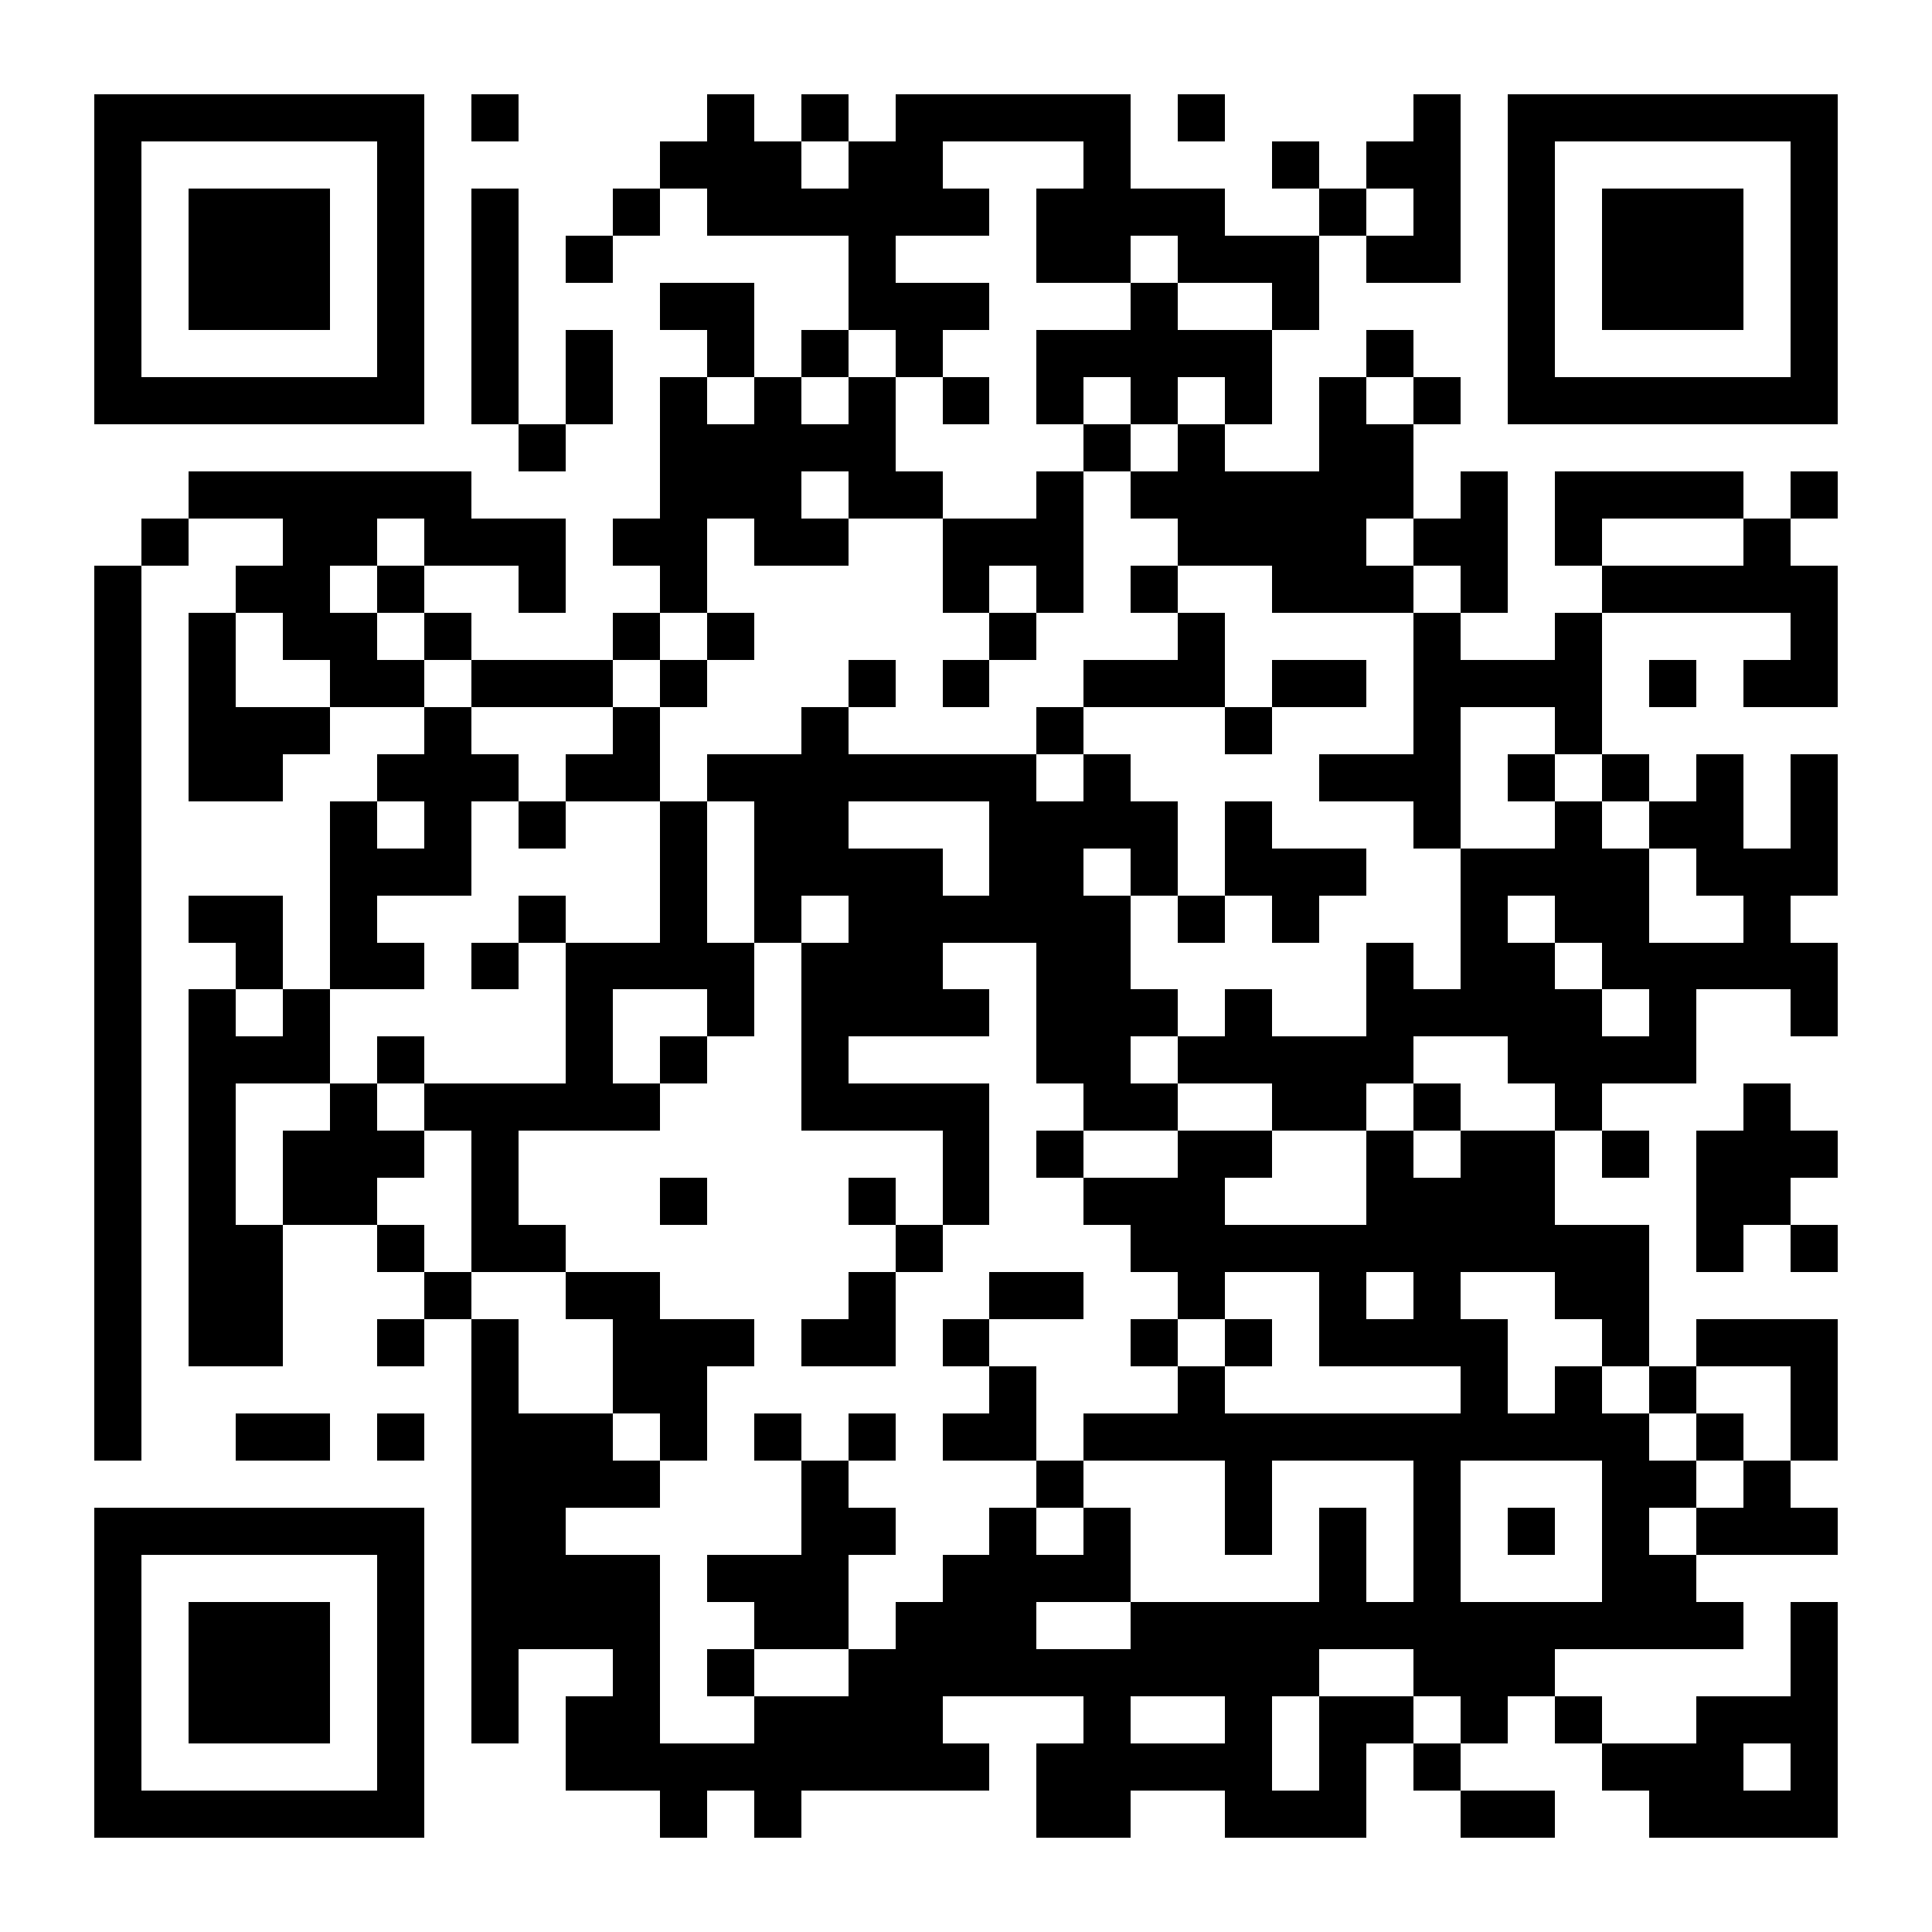
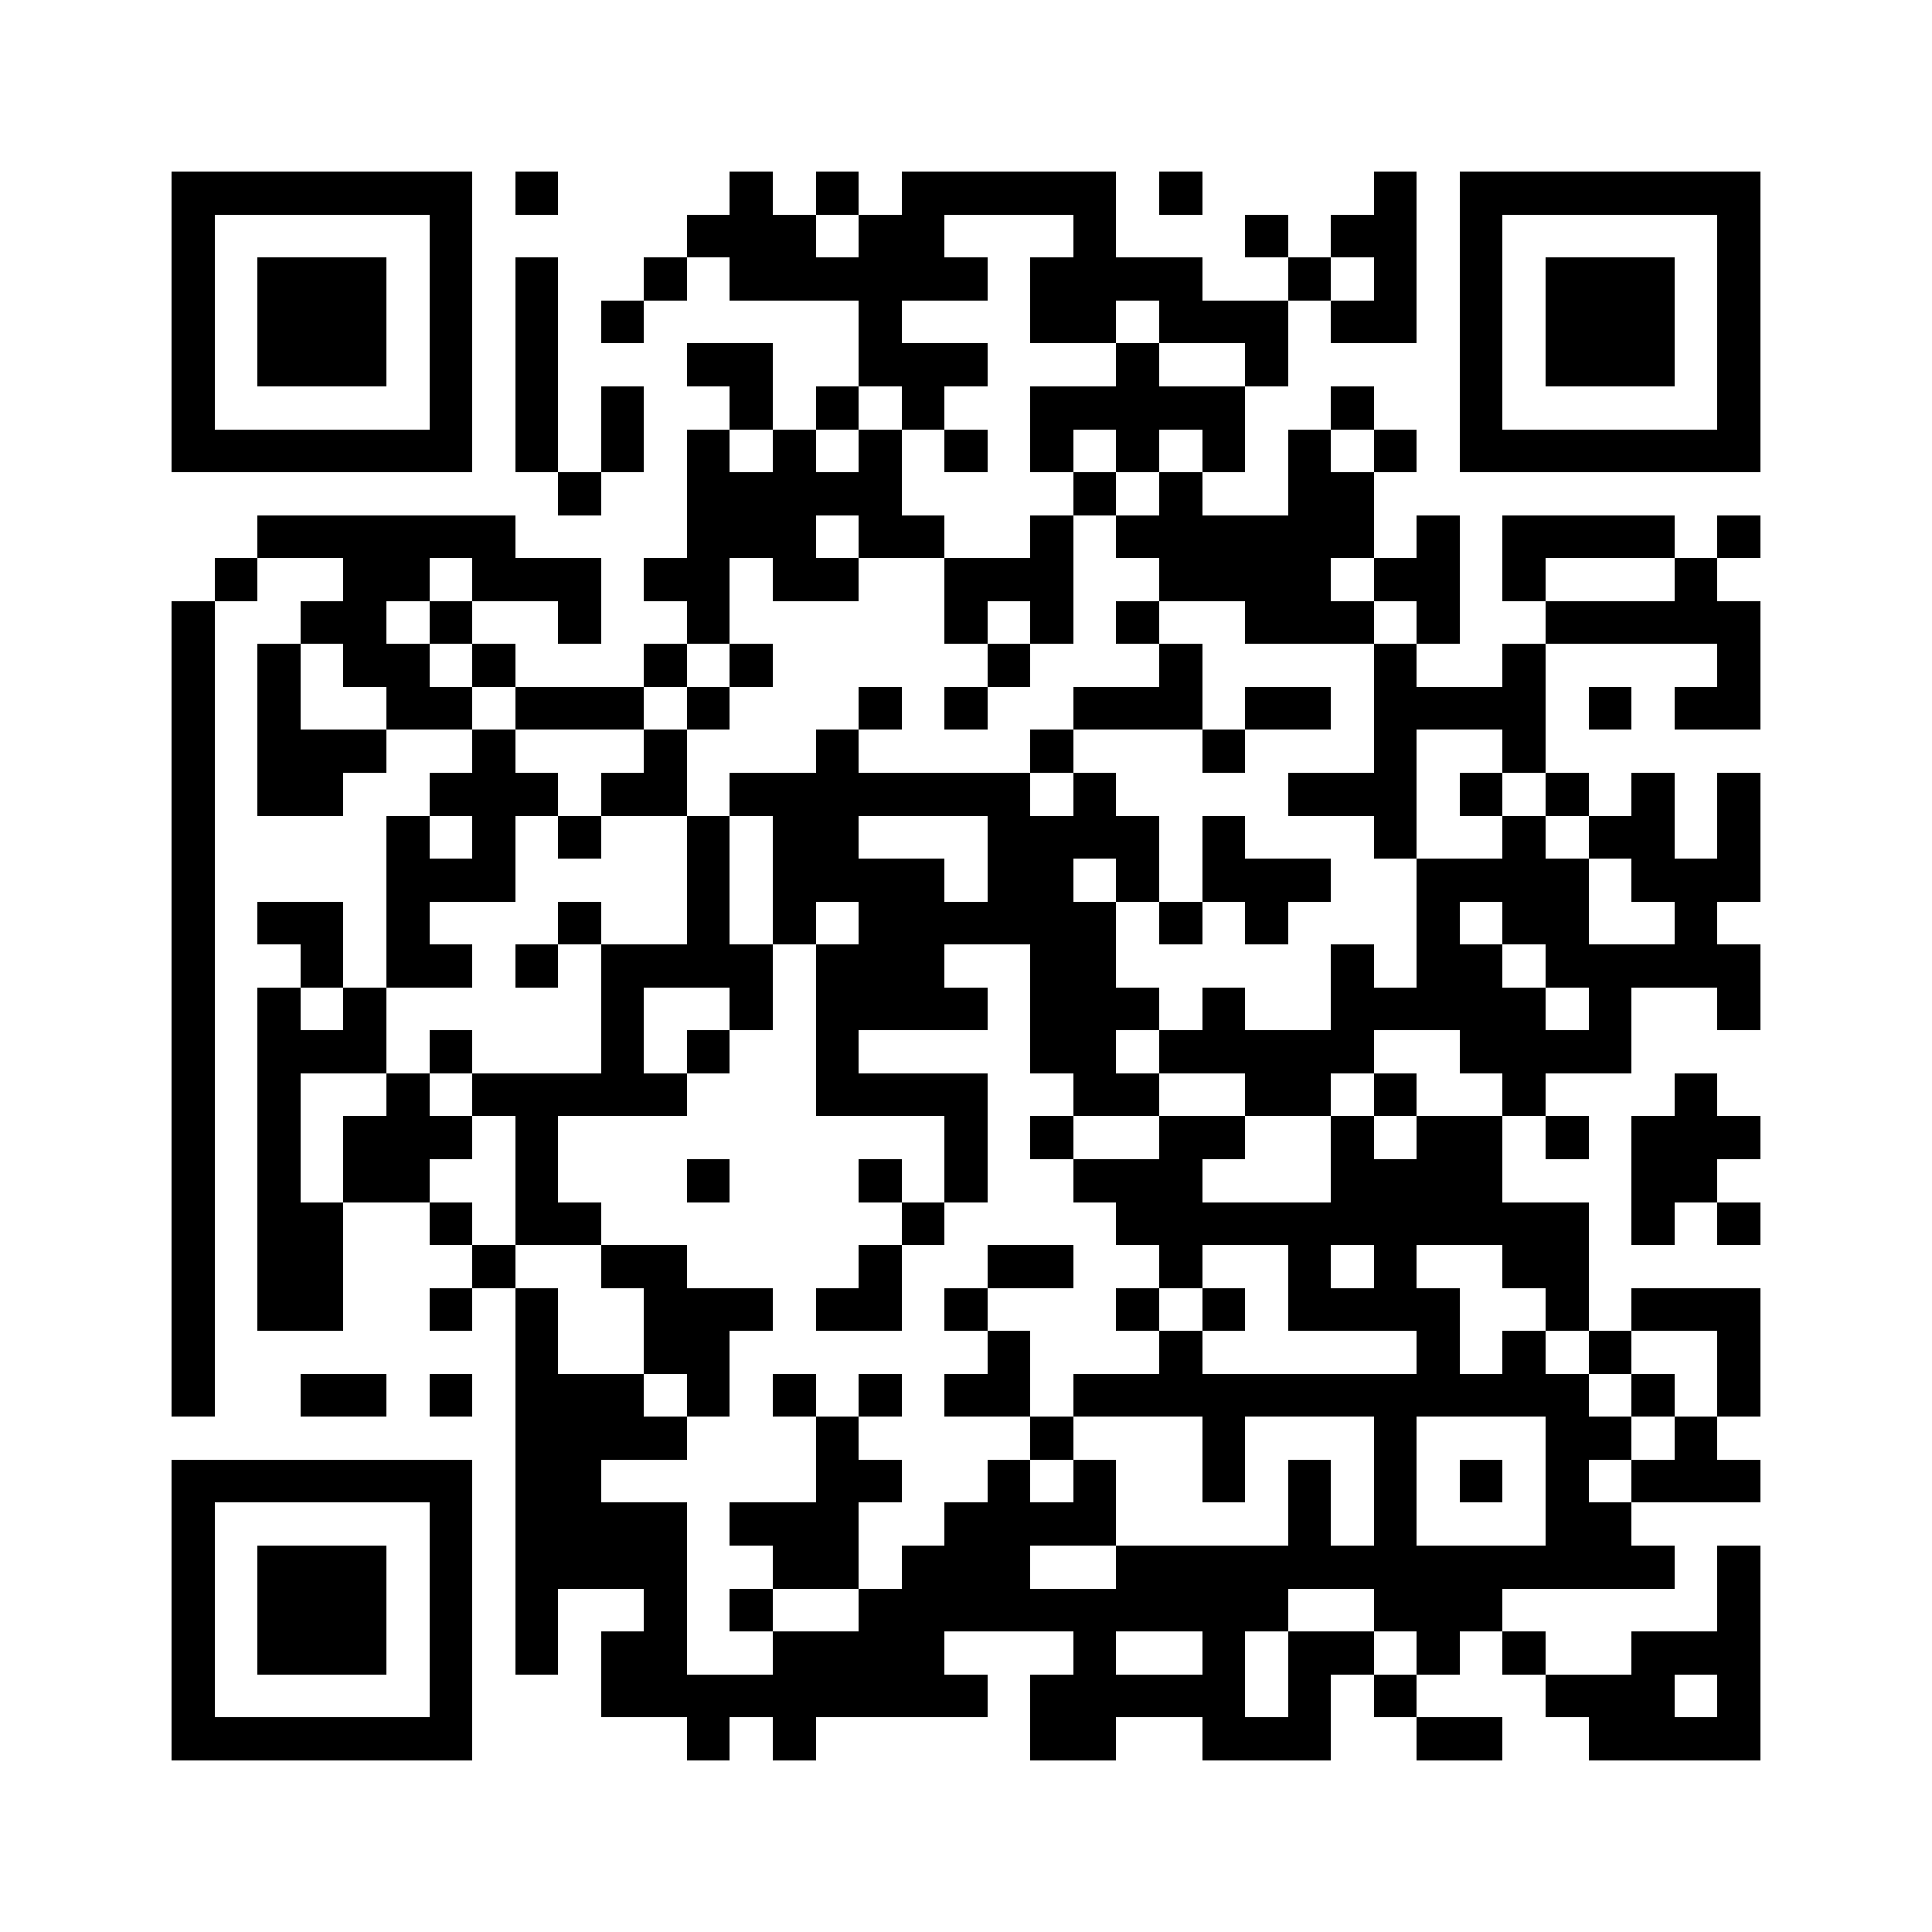
- <svg xmlns="http://www.w3.org/2000/svg" viewBox="0 0 41 41" width="400" height="400" shape-rendering="crispEdges">
-   <rect width="41" height="41" fill="#ffffff" />
-   <path fill="#000000" d="M2,2h1v1h-1zM3,2h1v1h-1zM4,2h1v1h-1zM5,2h1v1h-1zM6,2h1v1h-1zM7,2h1v1h-1zM8,2h1v1h-1zM10,2h1v1h-1zM15,2h1v1h-1zM17,2h1v1h-1zM19,2h1v1h-1zM20,2h1v1h-1zM21,2h1v1h-1zM22,2h1v1h-1zM23,2h1v1h-1zM25,2h1v1h-1zM30,2h1v1h-1zM32,2h1v1h-1zM33,2h1v1h-1zM34,2h1v1h-1zM35,2h1v1h-1zM36,2h1v1h-1zM37,2h1v1h-1zM38,2h1v1h-1zM2,3h1v1h-1zM8,3h1v1h-1zM14,3h1v1h-1zM15,3h1v1h-1zM16,3h1v1h-1zM18,3h1v1h-1zM19,3h1v1h-1zM23,3h1v1h-1zM27,3h1v1h-1zM29,3h1v1h-1zM30,3h1v1h-1zM32,3h1v1h-1zM38,3h1v1h-1zM2,4h1v1h-1zM4,4h1v1h-1zM5,4h1v1h-1zM6,4h1v1h-1zM8,4h1v1h-1zM10,4h1v1h-1zM13,4h1v1h-1zM15,4h1v1h-1zM16,4h1v1h-1zM17,4h1v1h-1zM18,4h1v1h-1zM19,4h1v1h-1zM20,4h1v1h-1zM22,4h1v1h-1zM23,4h1v1h-1zM24,4h1v1h-1zM25,4h1v1h-1zM28,4h1v1h-1zM30,4h1v1h-1zM32,4h1v1h-1zM34,4h1v1h-1zM35,4h1v1h-1zM36,4h1v1h-1zM38,4h1v1h-1zM2,5h1v1h-1zM4,5h1v1h-1zM5,5h1v1h-1zM6,5h1v1h-1zM8,5h1v1h-1zM10,5h1v1h-1zM12,5h1v1h-1zM18,5h1v1h-1zM22,5h1v1h-1zM23,5h1v1h-1zM25,5h1v1h-1zM26,5h1v1h-1zM27,5h1v1h-1zM29,5h1v1h-1zM30,5h1v1h-1zM32,5h1v1h-1zM34,5h1v1h-1zM35,5h1v1h-1zM36,5h1v1h-1zM38,5h1v1h-1zM2,6h1v1h-1zM4,6h1v1h-1zM5,6h1v1h-1zM6,6h1v1h-1zM8,6h1v1h-1zM10,6h1v1h-1zM14,6h1v1h-1zM15,6h1v1h-1zM18,6h1v1h-1zM19,6h1v1h-1zM20,6h1v1h-1zM24,6h1v1h-1zM27,6h1v1h-1zM32,6h1v1h-1zM34,6h1v1h-1zM35,6h1v1h-1zM36,6h1v1h-1zM38,6h1v1h-1zM2,7h1v1h-1zM8,7h1v1h-1zM10,7h1v1h-1zM12,7h1v1h-1zM15,7h1v1h-1zM17,7h1v1h-1zM19,7h1v1h-1zM22,7h1v1h-1zM23,7h1v1h-1zM24,7h1v1h-1zM25,7h1v1h-1zM26,7h1v1h-1zM29,7h1v1h-1zM32,7h1v1h-1zM38,7h1v1h-1zM2,8h1v1h-1zM3,8h1v1h-1zM4,8h1v1h-1zM5,8h1v1h-1zM6,8h1v1h-1zM7,8h1v1h-1zM8,8h1v1h-1zM10,8h1v1h-1zM12,8h1v1h-1zM14,8h1v1h-1zM16,8h1v1h-1zM18,8h1v1h-1zM20,8h1v1h-1zM22,8h1v1h-1zM24,8h1v1h-1zM26,8h1v1h-1zM28,8h1v1h-1zM30,8h1v1h-1zM32,8h1v1h-1zM33,8h1v1h-1zM34,8h1v1h-1zM35,8h1v1h-1zM36,8h1v1h-1zM37,8h1v1h-1zM38,8h1v1h-1zM11,9h1v1h-1zM14,9h1v1h-1zM15,9h1v1h-1zM16,9h1v1h-1zM17,9h1v1h-1zM18,9h1v1h-1zM23,9h1v1h-1zM25,9h1v1h-1zM28,9h1v1h-1zM29,9h1v1h-1zM4,10h1v1h-1zM5,10h1v1h-1zM6,10h1v1h-1zM7,10h1v1h-1zM8,10h1v1h-1zM9,10h1v1h-1zM14,10h1v1h-1zM15,10h1v1h-1zM16,10h1v1h-1zM18,10h1v1h-1zM19,10h1v1h-1zM22,10h1v1h-1zM24,10h1v1h-1zM25,10h1v1h-1zM26,10h1v1h-1zM27,10h1v1h-1zM28,10h1v1h-1zM29,10h1v1h-1zM31,10h1v1h-1zM33,10h1v1h-1zM34,10h1v1h-1zM35,10h1v1h-1zM36,10h1v1h-1zM38,10h1v1h-1zM3,11h1v1h-1zM6,11h1v1h-1zM7,11h1v1h-1zM9,11h1v1h-1zM10,11h1v1h-1zM11,11h1v1h-1zM13,11h1v1h-1zM14,11h1v1h-1zM16,11h1v1h-1zM17,11h1v1h-1zM20,11h1v1h-1zM21,11h1v1h-1zM22,11h1v1h-1zM25,11h1v1h-1zM26,11h1v1h-1zM27,11h1v1h-1zM28,11h1v1h-1zM30,11h1v1h-1zM31,11h1v1h-1zM33,11h1v1h-1zM37,11h1v1h-1zM2,12h1v1h-1zM5,12h1v1h-1zM6,12h1v1h-1zM8,12h1v1h-1zM11,12h1v1h-1zM14,12h1v1h-1zM20,12h1v1h-1zM22,12h1v1h-1zM24,12h1v1h-1zM27,12h1v1h-1zM28,12h1v1h-1zM29,12h1v1h-1zM31,12h1v1h-1zM34,12h1v1h-1zM35,12h1v1h-1zM36,12h1v1h-1zM37,12h1v1h-1zM38,12h1v1h-1zM2,13h1v1h-1zM4,13h1v1h-1zM6,13h1v1h-1zM7,13h1v1h-1zM9,13h1v1h-1zM13,13h1v1h-1zM15,13h1v1h-1zM21,13h1v1h-1zM25,13h1v1h-1zM30,13h1v1h-1zM33,13h1v1h-1zM38,13h1v1h-1zM2,14h1v1h-1zM4,14h1v1h-1zM7,14h1v1h-1zM8,14h1v1h-1zM10,14h1v1h-1zM11,14h1v1h-1zM12,14h1v1h-1zM14,14h1v1h-1zM18,14h1v1h-1zM20,14h1v1h-1zM23,14h1v1h-1zM24,14h1v1h-1zM25,14h1v1h-1zM27,14h1v1h-1zM28,14h1v1h-1zM30,14h1v1h-1zM31,14h1v1h-1zM32,14h1v1h-1zM33,14h1v1h-1zM35,14h1v1h-1zM37,14h1v1h-1zM38,14h1v1h-1zM2,15h1v1h-1zM4,15h1v1h-1zM5,15h1v1h-1zM6,15h1v1h-1zM9,15h1v1h-1zM13,15h1v1h-1zM17,15h1v1h-1zM22,15h1v1h-1zM26,15h1v1h-1zM30,15h1v1h-1zM33,15h1v1h-1zM2,16h1v1h-1zM4,16h1v1h-1zM5,16h1v1h-1zM8,16h1v1h-1zM9,16h1v1h-1zM10,16h1v1h-1zM12,16h1v1h-1zM13,16h1v1h-1zM15,16h1v1h-1zM16,16h1v1h-1zM17,16h1v1h-1zM18,16h1v1h-1zM19,16h1v1h-1zM20,16h1v1h-1zM21,16h1v1h-1zM23,16h1v1h-1zM28,16h1v1h-1zM29,16h1v1h-1zM30,16h1v1h-1zM32,16h1v1h-1zM34,16h1v1h-1zM36,16h1v1h-1zM38,16h1v1h-1zM2,17h1v1h-1zM7,17h1v1h-1zM9,17h1v1h-1zM11,17h1v1h-1zM14,17h1v1h-1zM16,17h1v1h-1zM17,17h1v1h-1zM21,17h1v1h-1zM22,17h1v1h-1zM23,17h1v1h-1zM24,17h1v1h-1zM26,17h1v1h-1zM30,17h1v1h-1zM33,17h1v1h-1zM35,17h1v1h-1zM36,17h1v1h-1zM38,17h1v1h-1zM2,18h1v1h-1zM7,18h1v1h-1zM8,18h1v1h-1zM9,18h1v1h-1zM14,18h1v1h-1zM16,18h1v1h-1zM17,18h1v1h-1zM18,18h1v1h-1zM19,18h1v1h-1zM21,18h1v1h-1zM22,18h1v1h-1zM24,18h1v1h-1zM26,18h1v1h-1zM27,18h1v1h-1zM28,18h1v1h-1zM31,18h1v1h-1zM32,18h1v1h-1zM33,18h1v1h-1zM34,18h1v1h-1zM36,18h1v1h-1zM37,18h1v1h-1zM38,18h1v1h-1zM2,19h1v1h-1zM4,19h1v1h-1zM5,19h1v1h-1zM7,19h1v1h-1zM11,19h1v1h-1zM14,19h1v1h-1zM16,19h1v1h-1zM18,19h1v1h-1zM19,19h1v1h-1zM20,19h1v1h-1zM21,19h1v1h-1zM22,19h1v1h-1zM23,19h1v1h-1zM25,19h1v1h-1zM27,19h1v1h-1zM31,19h1v1h-1zM33,19h1v1h-1zM34,19h1v1h-1zM37,19h1v1h-1zM2,20h1v1h-1zM5,20h1v1h-1zM7,20h1v1h-1zM8,20h1v1h-1zM10,20h1v1h-1zM12,20h1v1h-1zM13,20h1v1h-1zM14,20h1v1h-1zM15,20h1v1h-1zM17,20h1v1h-1zM18,20h1v1h-1zM19,20h1v1h-1zM22,20h1v1h-1zM23,20h1v1h-1zM29,20h1v1h-1zM31,20h1v1h-1zM32,20h1v1h-1zM34,20h1v1h-1zM35,20h1v1h-1zM36,20h1v1h-1zM37,20h1v1h-1zM38,20h1v1h-1zM2,21h1v1h-1zM4,21h1v1h-1zM6,21h1v1h-1zM12,21h1v1h-1zM15,21h1v1h-1zM17,21h1v1h-1zM18,21h1v1h-1zM19,21h1v1h-1zM20,21h1v1h-1zM22,21h1v1h-1zM23,21h1v1h-1zM24,21h1v1h-1zM26,21h1v1h-1zM29,21h1v1h-1zM30,21h1v1h-1zM31,21h1v1h-1zM32,21h1v1h-1zM33,21h1v1h-1zM35,21h1v1h-1zM38,21h1v1h-1zM2,22h1v1h-1zM4,22h1v1h-1zM5,22h1v1h-1zM6,22h1v1h-1zM8,22h1v1h-1zM12,22h1v1h-1zM14,22h1v1h-1zM17,22h1v1h-1zM22,22h1v1h-1zM23,22h1v1h-1zM25,22h1v1h-1zM26,22h1v1h-1zM27,22h1v1h-1zM28,22h1v1h-1zM29,22h1v1h-1zM32,22h1v1h-1zM33,22h1v1h-1zM34,22h1v1h-1zM35,22h1v1h-1zM2,23h1v1h-1zM4,23h1v1h-1zM7,23h1v1h-1zM9,23h1v1h-1zM10,23h1v1h-1zM11,23h1v1h-1zM12,23h1v1h-1zM13,23h1v1h-1zM17,23h1v1h-1zM18,23h1v1h-1zM19,23h1v1h-1zM20,23h1v1h-1zM23,23h1v1h-1zM24,23h1v1h-1zM27,23h1v1h-1zM28,23h1v1h-1zM30,23h1v1h-1zM33,23h1v1h-1zM37,23h1v1h-1zM2,24h1v1h-1zM4,24h1v1h-1zM6,24h1v1h-1zM7,24h1v1h-1zM8,24h1v1h-1zM10,24h1v1h-1zM20,24h1v1h-1zM22,24h1v1h-1zM25,24h1v1h-1zM26,24h1v1h-1zM29,24h1v1h-1zM31,24h1v1h-1zM32,24h1v1h-1zM34,24h1v1h-1zM36,24h1v1h-1zM37,24h1v1h-1zM38,24h1v1h-1zM2,25h1v1h-1zM4,25h1v1h-1zM6,25h1v1h-1zM7,25h1v1h-1zM10,25h1v1h-1zM14,25h1v1h-1zM18,25h1v1h-1zM20,25h1v1h-1zM23,25h1v1h-1zM24,25h1v1h-1zM25,25h1v1h-1zM29,25h1v1h-1zM30,25h1v1h-1zM31,25h1v1h-1zM32,25h1v1h-1zM36,25h1v1h-1zM37,25h1v1h-1zM2,26h1v1h-1zM4,26h1v1h-1zM5,26h1v1h-1zM8,26h1v1h-1zM10,26h1v1h-1zM11,26h1v1h-1zM19,26h1v1h-1zM24,26h1v1h-1zM25,26h1v1h-1zM26,26h1v1h-1zM27,26h1v1h-1zM28,26h1v1h-1zM29,26h1v1h-1zM30,26h1v1h-1zM31,26h1v1h-1zM32,26h1v1h-1zM33,26h1v1h-1zM34,26h1v1h-1zM36,26h1v1h-1zM38,26h1v1h-1zM2,27h1v1h-1zM4,27h1v1h-1zM5,27h1v1h-1zM9,27h1v1h-1zM12,27h1v1h-1zM13,27h1v1h-1zM18,27h1v1h-1zM21,27h1v1h-1zM22,27h1v1h-1zM25,27h1v1h-1zM28,27h1v1h-1zM30,27h1v1h-1zM33,27h1v1h-1zM34,27h1v1h-1zM2,28h1v1h-1zM4,28h1v1h-1zM5,28h1v1h-1zM8,28h1v1h-1zM10,28h1v1h-1zM13,28h1v1h-1zM14,28h1v1h-1zM15,28h1v1h-1zM17,28h1v1h-1zM18,28h1v1h-1zM20,28h1v1h-1zM24,28h1v1h-1zM26,28h1v1h-1zM28,28h1v1h-1zM29,28h1v1h-1zM30,28h1v1h-1zM31,28h1v1h-1zM34,28h1v1h-1zM36,28h1v1h-1zM37,28h1v1h-1zM38,28h1v1h-1zM2,29h1v1h-1zM10,29h1v1h-1zM13,29h1v1h-1zM14,29h1v1h-1zM21,29h1v1h-1zM25,29h1v1h-1zM31,29h1v1h-1zM33,29h1v1h-1zM35,29h1v1h-1zM38,29h1v1h-1zM2,30h1v1h-1zM5,30h1v1h-1zM6,30h1v1h-1zM8,30h1v1h-1zM10,30h1v1h-1zM11,30h1v1h-1zM12,30h1v1h-1zM14,30h1v1h-1zM16,30h1v1h-1zM18,30h1v1h-1zM20,30h1v1h-1zM21,30h1v1h-1zM23,30h1v1h-1zM24,30h1v1h-1zM25,30h1v1h-1zM26,30h1v1h-1zM27,30h1v1h-1zM28,30h1v1h-1zM29,30h1v1h-1zM30,30h1v1h-1zM31,30h1v1h-1zM32,30h1v1h-1zM33,30h1v1h-1zM34,30h1v1h-1zM36,30h1v1h-1zM38,30h1v1h-1zM10,31h1v1h-1zM11,31h1v1h-1zM12,31h1v1h-1zM13,31h1v1h-1zM17,31h1v1h-1zM22,31h1v1h-1zM26,31h1v1h-1zM30,31h1v1h-1zM34,31h1v1h-1zM35,31h1v1h-1zM37,31h1v1h-1zM2,32h1v1h-1zM3,32h1v1h-1zM4,32h1v1h-1zM5,32h1v1h-1zM6,32h1v1h-1zM7,32h1v1h-1zM8,32h1v1h-1zM10,32h1v1h-1zM11,32h1v1h-1zM17,32h1v1h-1zM18,32h1v1h-1zM21,32h1v1h-1zM23,32h1v1h-1zM26,32h1v1h-1zM28,32h1v1h-1zM30,32h1v1h-1zM32,32h1v1h-1zM34,32h1v1h-1zM36,32h1v1h-1zM37,32h1v1h-1zM38,32h1v1h-1zM2,33h1v1h-1zM8,33h1v1h-1zM10,33h1v1h-1zM11,33h1v1h-1zM12,33h1v1h-1zM13,33h1v1h-1zM15,33h1v1h-1zM16,33h1v1h-1zM17,33h1v1h-1zM20,33h1v1h-1zM21,33h1v1h-1zM22,33h1v1h-1zM23,33h1v1h-1zM28,33h1v1h-1zM30,33h1v1h-1zM34,33h1v1h-1zM35,33h1v1h-1zM2,34h1v1h-1zM4,34h1v1h-1zM5,34h1v1h-1zM6,34h1v1h-1zM8,34h1v1h-1zM10,34h1v1h-1zM11,34h1v1h-1zM12,34h1v1h-1zM13,34h1v1h-1zM16,34h1v1h-1zM17,34h1v1h-1zM19,34h1v1h-1zM20,34h1v1h-1zM21,34h1v1h-1zM24,34h1v1h-1zM25,34h1v1h-1zM26,34h1v1h-1zM27,34h1v1h-1zM28,34h1v1h-1zM29,34h1v1h-1zM30,34h1v1h-1zM31,34h1v1h-1zM32,34h1v1h-1zM33,34h1v1h-1zM34,34h1v1h-1zM35,34h1v1h-1zM36,34h1v1h-1zM38,34h1v1h-1zM2,35h1v1h-1zM4,35h1v1h-1zM5,35h1v1h-1zM6,35h1v1h-1zM8,35h1v1h-1zM10,35h1v1h-1zM13,35h1v1h-1zM15,35h1v1h-1zM18,35h1v1h-1zM19,35h1v1h-1zM20,35h1v1h-1zM21,35h1v1h-1zM22,35h1v1h-1zM23,35h1v1h-1zM24,35h1v1h-1zM25,35h1v1h-1zM26,35h1v1h-1zM27,35h1v1h-1zM30,35h1v1h-1zM31,35h1v1h-1zM32,35h1v1h-1zM38,35h1v1h-1zM2,36h1v1h-1zM4,36h1v1h-1zM5,36h1v1h-1zM6,36h1v1h-1zM8,36h1v1h-1zM10,36h1v1h-1zM12,36h1v1h-1zM13,36h1v1h-1zM16,36h1v1h-1zM17,36h1v1h-1zM18,36h1v1h-1zM19,36h1v1h-1zM23,36h1v1h-1zM26,36h1v1h-1zM28,36h1v1h-1zM29,36h1v1h-1zM31,36h1v1h-1zM33,36h1v1h-1zM36,36h1v1h-1zM37,36h1v1h-1zM38,36h1v1h-1zM2,37h1v1h-1zM8,37h1v1h-1zM12,37h1v1h-1zM13,37h1v1h-1zM14,37h1v1h-1zM15,37h1v1h-1zM16,37h1v1h-1zM17,37h1v1h-1zM18,37h1v1h-1zM19,37h1v1h-1zM20,37h1v1h-1zM22,37h1v1h-1zM23,37h1v1h-1zM24,37h1v1h-1zM25,37h1v1h-1zM26,37h1v1h-1zM28,37h1v1h-1zM30,37h1v1h-1zM34,37h1v1h-1zM35,37h1v1h-1zM36,37h1v1h-1zM38,37h1v1h-1zM2,38h1v1h-1zM3,38h1v1h-1zM4,38h1v1h-1zM5,38h1v1h-1zM6,38h1v1h-1zM7,38h1v1h-1zM8,38h1v1h-1zM14,38h1v1h-1zM16,38h1v1h-1zM22,38h1v1h-1zM23,38h1v1h-1zM26,38h1v1h-1zM27,38h1v1h-1zM28,38h1v1h-1zM31,38h1v1h-1zM32,38h1v1h-1zM35,38h1v1h-1zM36,38h1v1h-1zM37,38h1v1h-1zM38,38h1v1h-1z" />
+ <svg xmlns="http://www.w3.org/2000/svg" viewBox="0 0 45 45" width="400" height="400" shape-rendering="crispEdges">
+   <rect width="45" height="45" fill="#ffffff" />
+   <path fill="#000000" d="M4,4h1v1h-1zM5,4h1v1h-1zM6,4h1v1h-1zM7,4h1v1h-1zM8,4h1v1h-1zM9,4h1v1h-1zM10,4h1v1h-1zM12,4h1v1h-1zM17,4h1v1h-1zM19,4h1v1h-1zM21,4h1v1h-1zM22,4h1v1h-1zM23,4h1v1h-1zM24,4h1v1h-1zM25,4h1v1h-1zM27,4h1v1h-1zM32,4h1v1h-1zM34,4h1v1h-1zM35,4h1v1h-1zM36,4h1v1h-1zM37,4h1v1h-1zM38,4h1v1h-1zM39,4h1v1h-1zM40,4h1v1h-1zM4,5h1v1h-1zM10,5h1v1h-1zM16,5h1v1h-1zM17,5h1v1h-1zM18,5h1v1h-1zM20,5h1v1h-1zM21,5h1v1h-1zM25,5h1v1h-1zM29,5h1v1h-1zM31,5h1v1h-1zM32,5h1v1h-1zM34,5h1v1h-1zM40,5h1v1h-1zM4,6h1v1h-1zM6,6h1v1h-1zM7,6h1v1h-1zM8,6h1v1h-1zM10,6h1v1h-1zM12,6h1v1h-1zM15,6h1v1h-1zM17,6h1v1h-1zM18,6h1v1h-1zM19,6h1v1h-1zM20,6h1v1h-1zM21,6h1v1h-1zM22,6h1v1h-1zM24,6h1v1h-1zM25,6h1v1h-1zM26,6h1v1h-1zM27,6h1v1h-1zM30,6h1v1h-1zM32,6h1v1h-1zM34,6h1v1h-1zM36,6h1v1h-1zM37,6h1v1h-1zM38,6h1v1h-1zM40,6h1v1h-1zM4,7h1v1h-1zM6,7h1v1h-1zM7,7h1v1h-1zM8,7h1v1h-1zM10,7h1v1h-1zM12,7h1v1h-1zM14,7h1v1h-1zM20,7h1v1h-1zM24,7h1v1h-1zM25,7h1v1h-1zM27,7h1v1h-1zM28,7h1v1h-1zM29,7h1v1h-1zM31,7h1v1h-1zM32,7h1v1h-1zM34,7h1v1h-1zM36,7h1v1h-1zM37,7h1v1h-1zM38,7h1v1h-1zM40,7h1v1h-1zM4,8h1v1h-1zM6,8h1v1h-1zM7,8h1v1h-1zM8,8h1v1h-1zM10,8h1v1h-1zM12,8h1v1h-1zM16,8h1v1h-1zM17,8h1v1h-1zM20,8h1v1h-1zM21,8h1v1h-1zM22,8h1v1h-1zM26,8h1v1h-1zM29,8h1v1h-1zM34,8h1v1h-1zM36,8h1v1h-1zM37,8h1v1h-1zM38,8h1v1h-1zM40,8h1v1h-1zM4,9h1v1h-1zM10,9h1v1h-1zM12,9h1v1h-1zM14,9h1v1h-1zM17,9h1v1h-1zM19,9h1v1h-1zM21,9h1v1h-1zM24,9h1v1h-1zM25,9h1v1h-1zM26,9h1v1h-1zM27,9h1v1h-1zM28,9h1v1h-1zM31,9h1v1h-1zM34,9h1v1h-1zM40,9h1v1h-1zM4,10h1v1h-1zM5,10h1v1h-1zM6,10h1v1h-1zM7,10h1v1h-1zM8,10h1v1h-1zM9,10h1v1h-1zM10,10h1v1h-1zM12,10h1v1h-1zM14,10h1v1h-1zM16,10h1v1h-1zM18,10h1v1h-1zM20,10h1v1h-1zM22,10h1v1h-1zM24,10h1v1h-1zM26,10h1v1h-1zM28,10h1v1h-1zM30,10h1v1h-1zM32,10h1v1h-1zM34,10h1v1h-1zM35,10h1v1h-1zM36,10h1v1h-1zM37,10h1v1h-1zM38,10h1v1h-1zM39,10h1v1h-1zM40,10h1v1h-1zM13,11h1v1h-1zM16,11h1v1h-1zM17,11h1v1h-1zM18,11h1v1h-1zM19,11h1v1h-1zM20,11h1v1h-1zM25,11h1v1h-1zM27,11h1v1h-1zM30,11h1v1h-1zM31,11h1v1h-1zM6,12h1v1h-1zM7,12h1v1h-1zM8,12h1v1h-1zM9,12h1v1h-1zM10,12h1v1h-1zM11,12h1v1h-1zM16,12h1v1h-1zM17,12h1v1h-1zM18,12h1v1h-1zM20,12h1v1h-1zM21,12h1v1h-1zM24,12h1v1h-1zM26,12h1v1h-1zM27,12h1v1h-1zM28,12h1v1h-1zM29,12h1v1h-1zM30,12h1v1h-1zM31,12h1v1h-1zM33,12h1v1h-1zM35,12h1v1h-1zM36,12h1v1h-1zM37,12h1v1h-1zM38,12h1v1h-1zM40,12h1v1h-1zM5,13h1v1h-1zM8,13h1v1h-1zM9,13h1v1h-1zM11,13h1v1h-1zM12,13h1v1h-1zM13,13h1v1h-1zM15,13h1v1h-1zM16,13h1v1h-1zM18,13h1v1h-1zM19,13h1v1h-1zM22,13h1v1h-1zM23,13h1v1h-1zM24,13h1v1h-1zM27,13h1v1h-1zM28,13h1v1h-1zM29,13h1v1h-1zM30,13h1v1h-1zM32,13h1v1h-1zM33,13h1v1h-1zM35,13h1v1h-1zM39,13h1v1h-1zM4,14h1v1h-1zM7,14h1v1h-1zM8,14h1v1h-1zM10,14h1v1h-1zM13,14h1v1h-1zM16,14h1v1h-1zM22,14h1v1h-1zM24,14h1v1h-1zM26,14h1v1h-1zM29,14h1v1h-1zM30,14h1v1h-1zM31,14h1v1h-1zM33,14h1v1h-1zM36,14h1v1h-1zM37,14h1v1h-1zM38,14h1v1h-1zM39,14h1v1h-1zM40,14h1v1h-1zM4,15h1v1h-1zM6,15h1v1h-1zM8,15h1v1h-1zM9,15h1v1h-1zM11,15h1v1h-1zM15,15h1v1h-1zM17,15h1v1h-1zM23,15h1v1h-1zM27,15h1v1h-1zM32,15h1v1h-1zM35,15h1v1h-1zM40,15h1v1h-1zM4,16h1v1h-1zM6,16h1v1h-1zM9,16h1v1h-1zM10,16h1v1h-1zM12,16h1v1h-1zM13,16h1v1h-1zM14,16h1v1h-1zM16,16h1v1h-1zM20,16h1v1h-1zM22,16h1v1h-1zM25,16h1v1h-1zM26,16h1v1h-1zM27,16h1v1h-1zM29,16h1v1h-1zM30,16h1v1h-1zM32,16h1v1h-1zM33,16h1v1h-1zM34,16h1v1h-1zM35,16h1v1h-1zM37,16h1v1h-1zM39,16h1v1h-1zM40,16h1v1h-1zM4,17h1v1h-1zM6,17h1v1h-1zM7,17h1v1h-1zM8,17h1v1h-1zM11,17h1v1h-1zM15,17h1v1h-1zM19,17h1v1h-1zM24,17h1v1h-1zM28,17h1v1h-1zM32,17h1v1h-1zM35,17h1v1h-1zM4,18h1v1h-1zM6,18h1v1h-1zM7,18h1v1h-1zM10,18h1v1h-1zM11,18h1v1h-1zM12,18h1v1h-1zM14,18h1v1h-1zM15,18h1v1h-1zM17,18h1v1h-1zM18,18h1v1h-1zM19,18h1v1h-1zM20,18h1v1h-1zM21,18h1v1h-1zM22,18h1v1h-1zM23,18h1v1h-1zM25,18h1v1h-1zM30,18h1v1h-1zM31,18h1v1h-1zM32,18h1v1h-1zM34,18h1v1h-1zM36,18h1v1h-1zM38,18h1v1h-1zM40,18h1v1h-1zM4,19h1v1h-1zM9,19h1v1h-1zM11,19h1v1h-1zM13,19h1v1h-1zM16,19h1v1h-1zM18,19h1v1h-1zM19,19h1v1h-1zM23,19h1v1h-1zM24,19h1v1h-1zM25,19h1v1h-1zM26,19h1v1h-1zM28,19h1v1h-1zM32,19h1v1h-1zM35,19h1v1h-1zM37,19h1v1h-1zM38,19h1v1h-1zM40,19h1v1h-1zM4,20h1v1h-1zM9,20h1v1h-1zM10,20h1v1h-1zM11,20h1v1h-1zM16,20h1v1h-1zM18,20h1v1h-1zM19,20h1v1h-1zM20,20h1v1h-1zM21,20h1v1h-1zM23,20h1v1h-1zM24,20h1v1h-1zM26,20h1v1h-1zM28,20h1v1h-1zM29,20h1v1h-1zM30,20h1v1h-1zM33,20h1v1h-1zM34,20h1v1h-1zM35,20h1v1h-1zM36,20h1v1h-1zM38,20h1v1h-1zM39,20h1v1h-1zM40,20h1v1h-1zM4,21h1v1h-1zM6,21h1v1h-1zM7,21h1v1h-1zM9,21h1v1h-1zM13,21h1v1h-1zM16,21h1v1h-1zM18,21h1v1h-1zM20,21h1v1h-1zM21,21h1v1h-1zM22,21h1v1h-1zM23,21h1v1h-1zM24,21h1v1h-1zM25,21h1v1h-1zM27,21h1v1h-1zM29,21h1v1h-1zM33,21h1v1h-1zM35,21h1v1h-1zM36,21h1v1h-1zM39,21h1v1h-1zM4,22h1v1h-1zM7,22h1v1h-1zM9,22h1v1h-1zM10,22h1v1h-1zM12,22h1v1h-1zM14,22h1v1h-1zM15,22h1v1h-1zM16,22h1v1h-1zM17,22h1v1h-1zM19,22h1v1h-1zM20,22h1v1h-1zM21,22h1v1h-1zM24,22h1v1h-1zM25,22h1v1h-1zM31,22h1v1h-1zM33,22h1v1h-1zM34,22h1v1h-1zM36,22h1v1h-1zM37,22h1v1h-1zM38,22h1v1h-1zM39,22h1v1h-1zM40,22h1v1h-1zM4,23h1v1h-1zM6,23h1v1h-1zM8,23h1v1h-1zM14,23h1v1h-1zM17,23h1v1h-1zM19,23h1v1h-1zM20,23h1v1h-1zM21,23h1v1h-1zM22,23h1v1h-1zM24,23h1v1h-1zM25,23h1v1h-1zM26,23h1v1h-1zM28,23h1v1h-1zM31,23h1v1h-1zM32,23h1v1h-1zM33,23h1v1h-1zM34,23h1v1h-1zM35,23h1v1h-1zM37,23h1v1h-1zM40,23h1v1h-1zM4,24h1v1h-1zM6,24h1v1h-1zM7,24h1v1h-1zM8,24h1v1h-1zM10,24h1v1h-1zM14,24h1v1h-1zM16,24h1v1h-1zM19,24h1v1h-1zM24,24h1v1h-1zM25,24h1v1h-1zM27,24h1v1h-1zM28,24h1v1h-1zM29,24h1v1h-1zM30,24h1v1h-1zM31,24h1v1h-1zM34,24h1v1h-1zM35,24h1v1h-1zM36,24h1v1h-1zM37,24h1v1h-1zM4,25h1v1h-1zM6,25h1v1h-1zM9,25h1v1h-1zM11,25h1v1h-1zM12,25h1v1h-1zM13,25h1v1h-1zM14,25h1v1h-1zM15,25h1v1h-1zM19,25h1v1h-1zM20,25h1v1h-1zM21,25h1v1h-1zM22,25h1v1h-1zM25,25h1v1h-1zM26,25h1v1h-1zM29,25h1v1h-1zM30,25h1v1h-1zM32,25h1v1h-1zM35,25h1v1h-1zM39,25h1v1h-1zM4,26h1v1h-1zM6,26h1v1h-1zM8,26h1v1h-1zM9,26h1v1h-1zM10,26h1v1h-1zM12,26h1v1h-1zM22,26h1v1h-1zM24,26h1v1h-1zM27,26h1v1h-1zM28,26h1v1h-1zM31,26h1v1h-1zM33,26h1v1h-1zM34,26h1v1h-1zM36,26h1v1h-1zM38,26h1v1h-1zM39,26h1v1h-1zM40,26h1v1h-1zM4,27h1v1h-1zM6,27h1v1h-1zM8,27h1v1h-1zM9,27h1v1h-1zM12,27h1v1h-1zM16,27h1v1h-1zM20,27h1v1h-1zM22,27h1v1h-1zM25,27h1v1h-1zM26,27h1v1h-1zM27,27h1v1h-1zM31,27h1v1h-1zM32,27h1v1h-1zM33,27h1v1h-1zM34,27h1v1h-1zM38,27h1v1h-1zM39,27h1v1h-1zM4,28h1v1h-1zM6,28h1v1h-1zM7,28h1v1h-1zM10,28h1v1h-1zM12,28h1v1h-1zM13,28h1v1h-1zM21,28h1v1h-1zM26,28h1v1h-1zM27,28h1v1h-1zM28,28h1v1h-1zM29,28h1v1h-1zM30,28h1v1h-1zM31,28h1v1h-1zM32,28h1v1h-1zM33,28h1v1h-1zM34,28h1v1h-1zM35,28h1v1h-1zM36,28h1v1h-1zM38,28h1v1h-1zM40,28h1v1h-1zM4,29h1v1h-1zM6,29h1v1h-1zM7,29h1v1h-1zM11,29h1v1h-1zM14,29h1v1h-1zM15,29h1v1h-1zM20,29h1v1h-1zM23,29h1v1h-1zM24,29h1v1h-1zM27,29h1v1h-1zM30,29h1v1h-1zM32,29h1v1h-1zM35,29h1v1h-1zM36,29h1v1h-1zM4,30h1v1h-1zM6,30h1v1h-1zM7,30h1v1h-1zM10,30h1v1h-1zM12,30h1v1h-1zM15,30h1v1h-1zM16,30h1v1h-1zM17,30h1v1h-1zM19,30h1v1h-1zM20,30h1v1h-1zM22,30h1v1h-1zM26,30h1v1h-1zM28,30h1v1h-1zM30,30h1v1h-1zM31,30h1v1h-1zM32,30h1v1h-1zM33,30h1v1h-1zM36,30h1v1h-1zM38,30h1v1h-1zM39,30h1v1h-1zM40,30h1v1h-1zM4,31h1v1h-1zM12,31h1v1h-1zM15,31h1v1h-1zM16,31h1v1h-1zM23,31h1v1h-1zM27,31h1v1h-1zM33,31h1v1h-1zM35,31h1v1h-1zM37,31h1v1h-1zM40,31h1v1h-1zM4,32h1v1h-1zM7,32h1v1h-1zM8,32h1v1h-1zM10,32h1v1h-1zM12,32h1v1h-1zM13,32h1v1h-1zM14,32h1v1h-1zM16,32h1v1h-1zM18,32h1v1h-1zM20,32h1v1h-1zM22,32h1v1h-1zM23,32h1v1h-1zM25,32h1v1h-1zM26,32h1v1h-1zM27,32h1v1h-1zM28,32h1v1h-1zM29,32h1v1h-1zM30,32h1v1h-1zM31,32h1v1h-1zM32,32h1v1h-1zM33,32h1v1h-1zM34,32h1v1h-1zM35,32h1v1h-1zM36,32h1v1h-1zM38,32h1v1h-1zM40,32h1v1h-1zM12,33h1v1h-1zM13,33h1v1h-1zM14,33h1v1h-1zM15,33h1v1h-1zM19,33h1v1h-1zM24,33h1v1h-1zM28,33h1v1h-1zM32,33h1v1h-1zM36,33h1v1h-1zM37,33h1v1h-1zM39,33h1v1h-1zM4,34h1v1h-1zM5,34h1v1h-1zM6,34h1v1h-1zM7,34h1v1h-1zM8,34h1v1h-1zM9,34h1v1h-1zM10,34h1v1h-1zM12,34h1v1h-1zM13,34h1v1h-1zM19,34h1v1h-1zM20,34h1v1h-1zM23,34h1v1h-1zM25,34h1v1h-1zM28,34h1v1h-1zM30,34h1v1h-1zM32,34h1v1h-1zM34,34h1v1h-1zM36,34h1v1h-1zM38,34h1v1h-1zM39,34h1v1h-1zM40,34h1v1h-1zM4,35h1v1h-1zM10,35h1v1h-1zM12,35h1v1h-1zM13,35h1v1h-1zM14,35h1v1h-1zM15,35h1v1h-1zM17,35h1v1h-1zM18,35h1v1h-1zM19,35h1v1h-1zM22,35h1v1h-1zM23,35h1v1h-1zM24,35h1v1h-1zM25,35h1v1h-1zM30,35h1v1h-1zM32,35h1v1h-1zM36,35h1v1h-1zM37,35h1v1h-1zM4,36h1v1h-1zM6,36h1v1h-1zM7,36h1v1h-1zM8,36h1v1h-1zM10,36h1v1h-1zM12,36h1v1h-1zM13,36h1v1h-1zM14,36h1v1h-1zM15,36h1v1h-1zM18,36h1v1h-1zM19,36h1v1h-1zM21,36h1v1h-1zM22,36h1v1h-1zM23,36h1v1h-1zM26,36h1v1h-1zM27,36h1v1h-1zM28,36h1v1h-1zM29,36h1v1h-1zM30,36h1v1h-1zM31,36h1v1h-1zM32,36h1v1h-1zM33,36h1v1h-1zM34,36h1v1h-1zM35,36h1v1h-1zM36,36h1v1h-1zM37,36h1v1h-1zM38,36h1v1h-1zM40,36h1v1h-1zM4,37h1v1h-1zM6,37h1v1h-1zM7,37h1v1h-1zM8,37h1v1h-1zM10,37h1v1h-1zM12,37h1v1h-1zM15,37h1v1h-1zM17,37h1v1h-1zM20,37h1v1h-1zM21,37h1v1h-1zM22,37h1v1h-1zM23,37h1v1h-1zM24,37h1v1h-1zM25,37h1v1h-1zM26,37h1v1h-1zM27,37h1v1h-1zM28,37h1v1h-1zM29,37h1v1h-1zM32,37h1v1h-1zM33,37h1v1h-1zM34,37h1v1h-1zM40,37h1v1h-1zM4,38h1v1h-1zM6,38h1v1h-1zM7,38h1v1h-1zM8,38h1v1h-1zM10,38h1v1h-1zM12,38h1v1h-1zM14,38h1v1h-1zM15,38h1v1h-1zM18,38h1v1h-1zM19,38h1v1h-1zM20,38h1v1h-1zM21,38h1v1h-1zM25,38h1v1h-1zM28,38h1v1h-1zM30,38h1v1h-1zM31,38h1v1h-1zM33,38h1v1h-1zM35,38h1v1h-1zM38,38h1v1h-1zM39,38h1v1h-1zM40,38h1v1h-1zM4,39h1v1h-1zM10,39h1v1h-1zM14,39h1v1h-1zM15,39h1v1h-1zM16,39h1v1h-1zM17,39h1v1h-1zM18,39h1v1h-1zM19,39h1v1h-1zM20,39h1v1h-1zM21,39h1v1h-1zM22,39h1v1h-1zM24,39h1v1h-1zM25,39h1v1h-1zM26,39h1v1h-1zM27,39h1v1h-1zM28,39h1v1h-1zM30,39h1v1h-1zM32,39h1v1h-1zM36,39h1v1h-1zM37,39h1v1h-1zM38,39h1v1h-1zM40,39h1v1h-1zM4,40h1v1h-1zM5,40h1v1h-1zM6,40h1v1h-1zM7,40h1v1h-1zM8,40h1v1h-1zM9,40h1v1h-1zM10,40h1v1h-1zM16,40h1v1h-1zM18,40h1v1h-1zM24,40h1v1h-1zM25,40h1v1h-1zM28,40h1v1h-1zM29,40h1v1h-1zM30,40h1v1h-1zM33,40h1v1h-1zM34,40h1v1h-1zM37,40h1v1h-1zM38,40h1v1h-1zM39,40h1v1h-1zM40,40h1v1h-1z" />
</svg>
